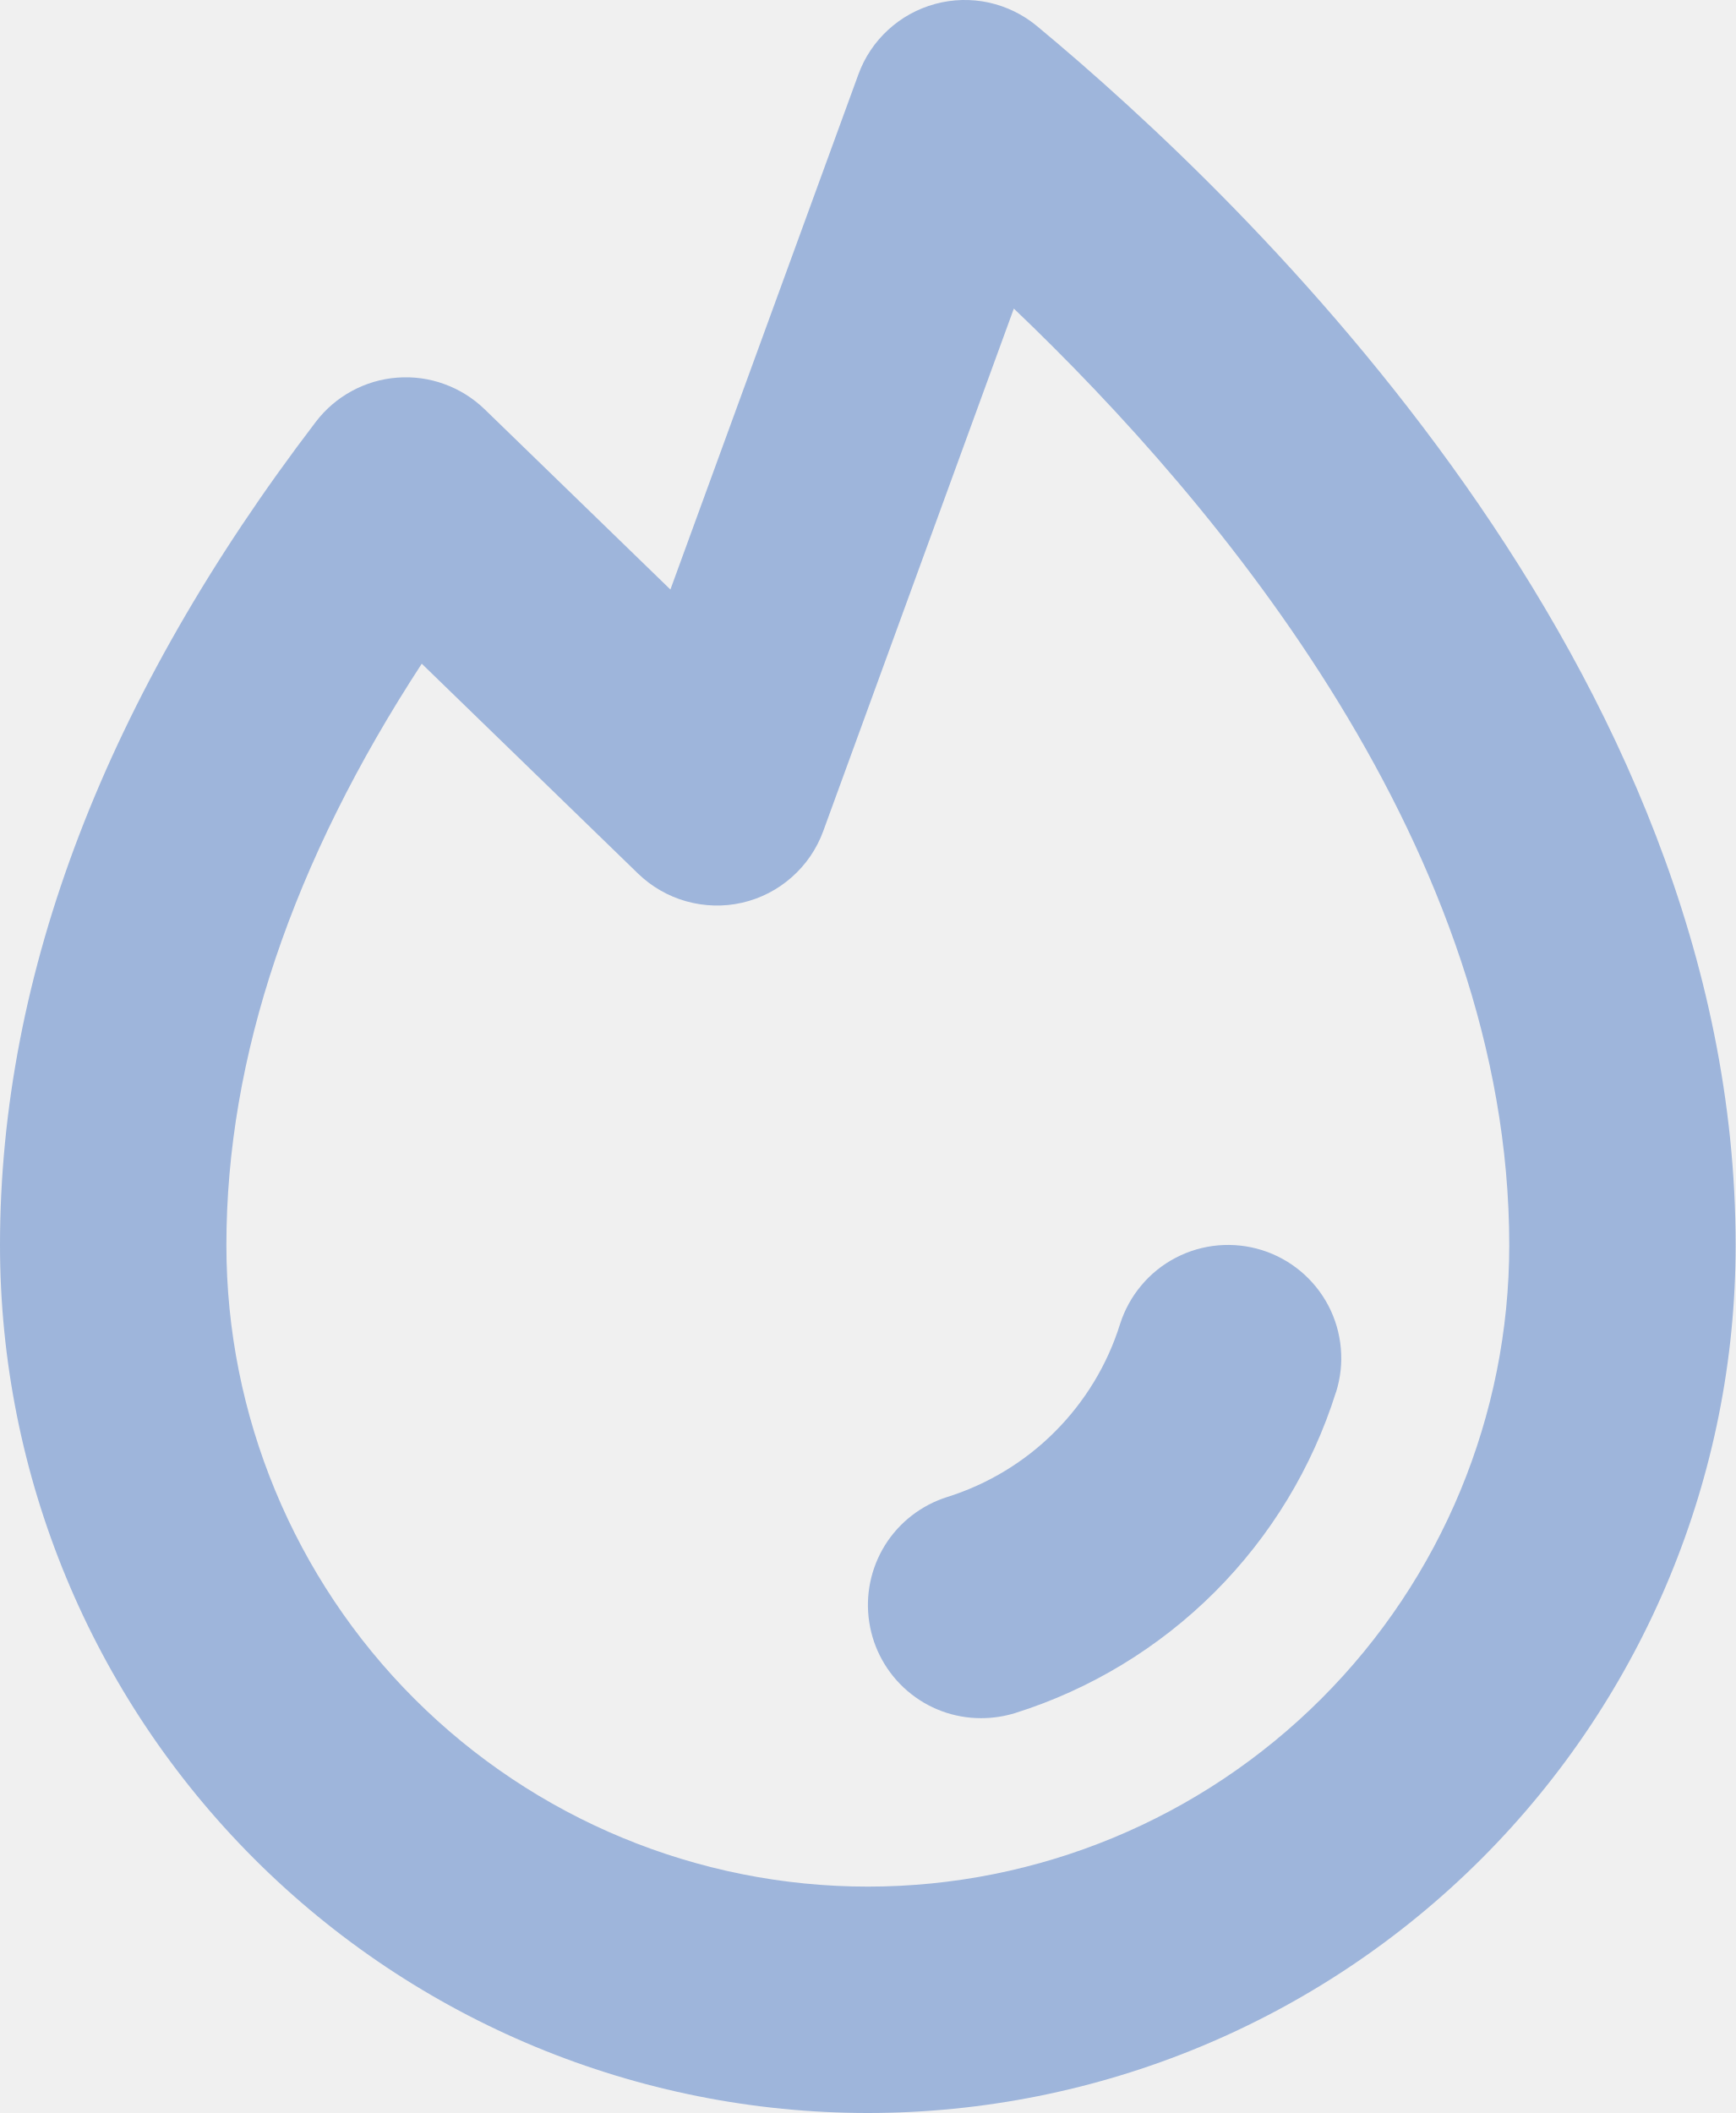
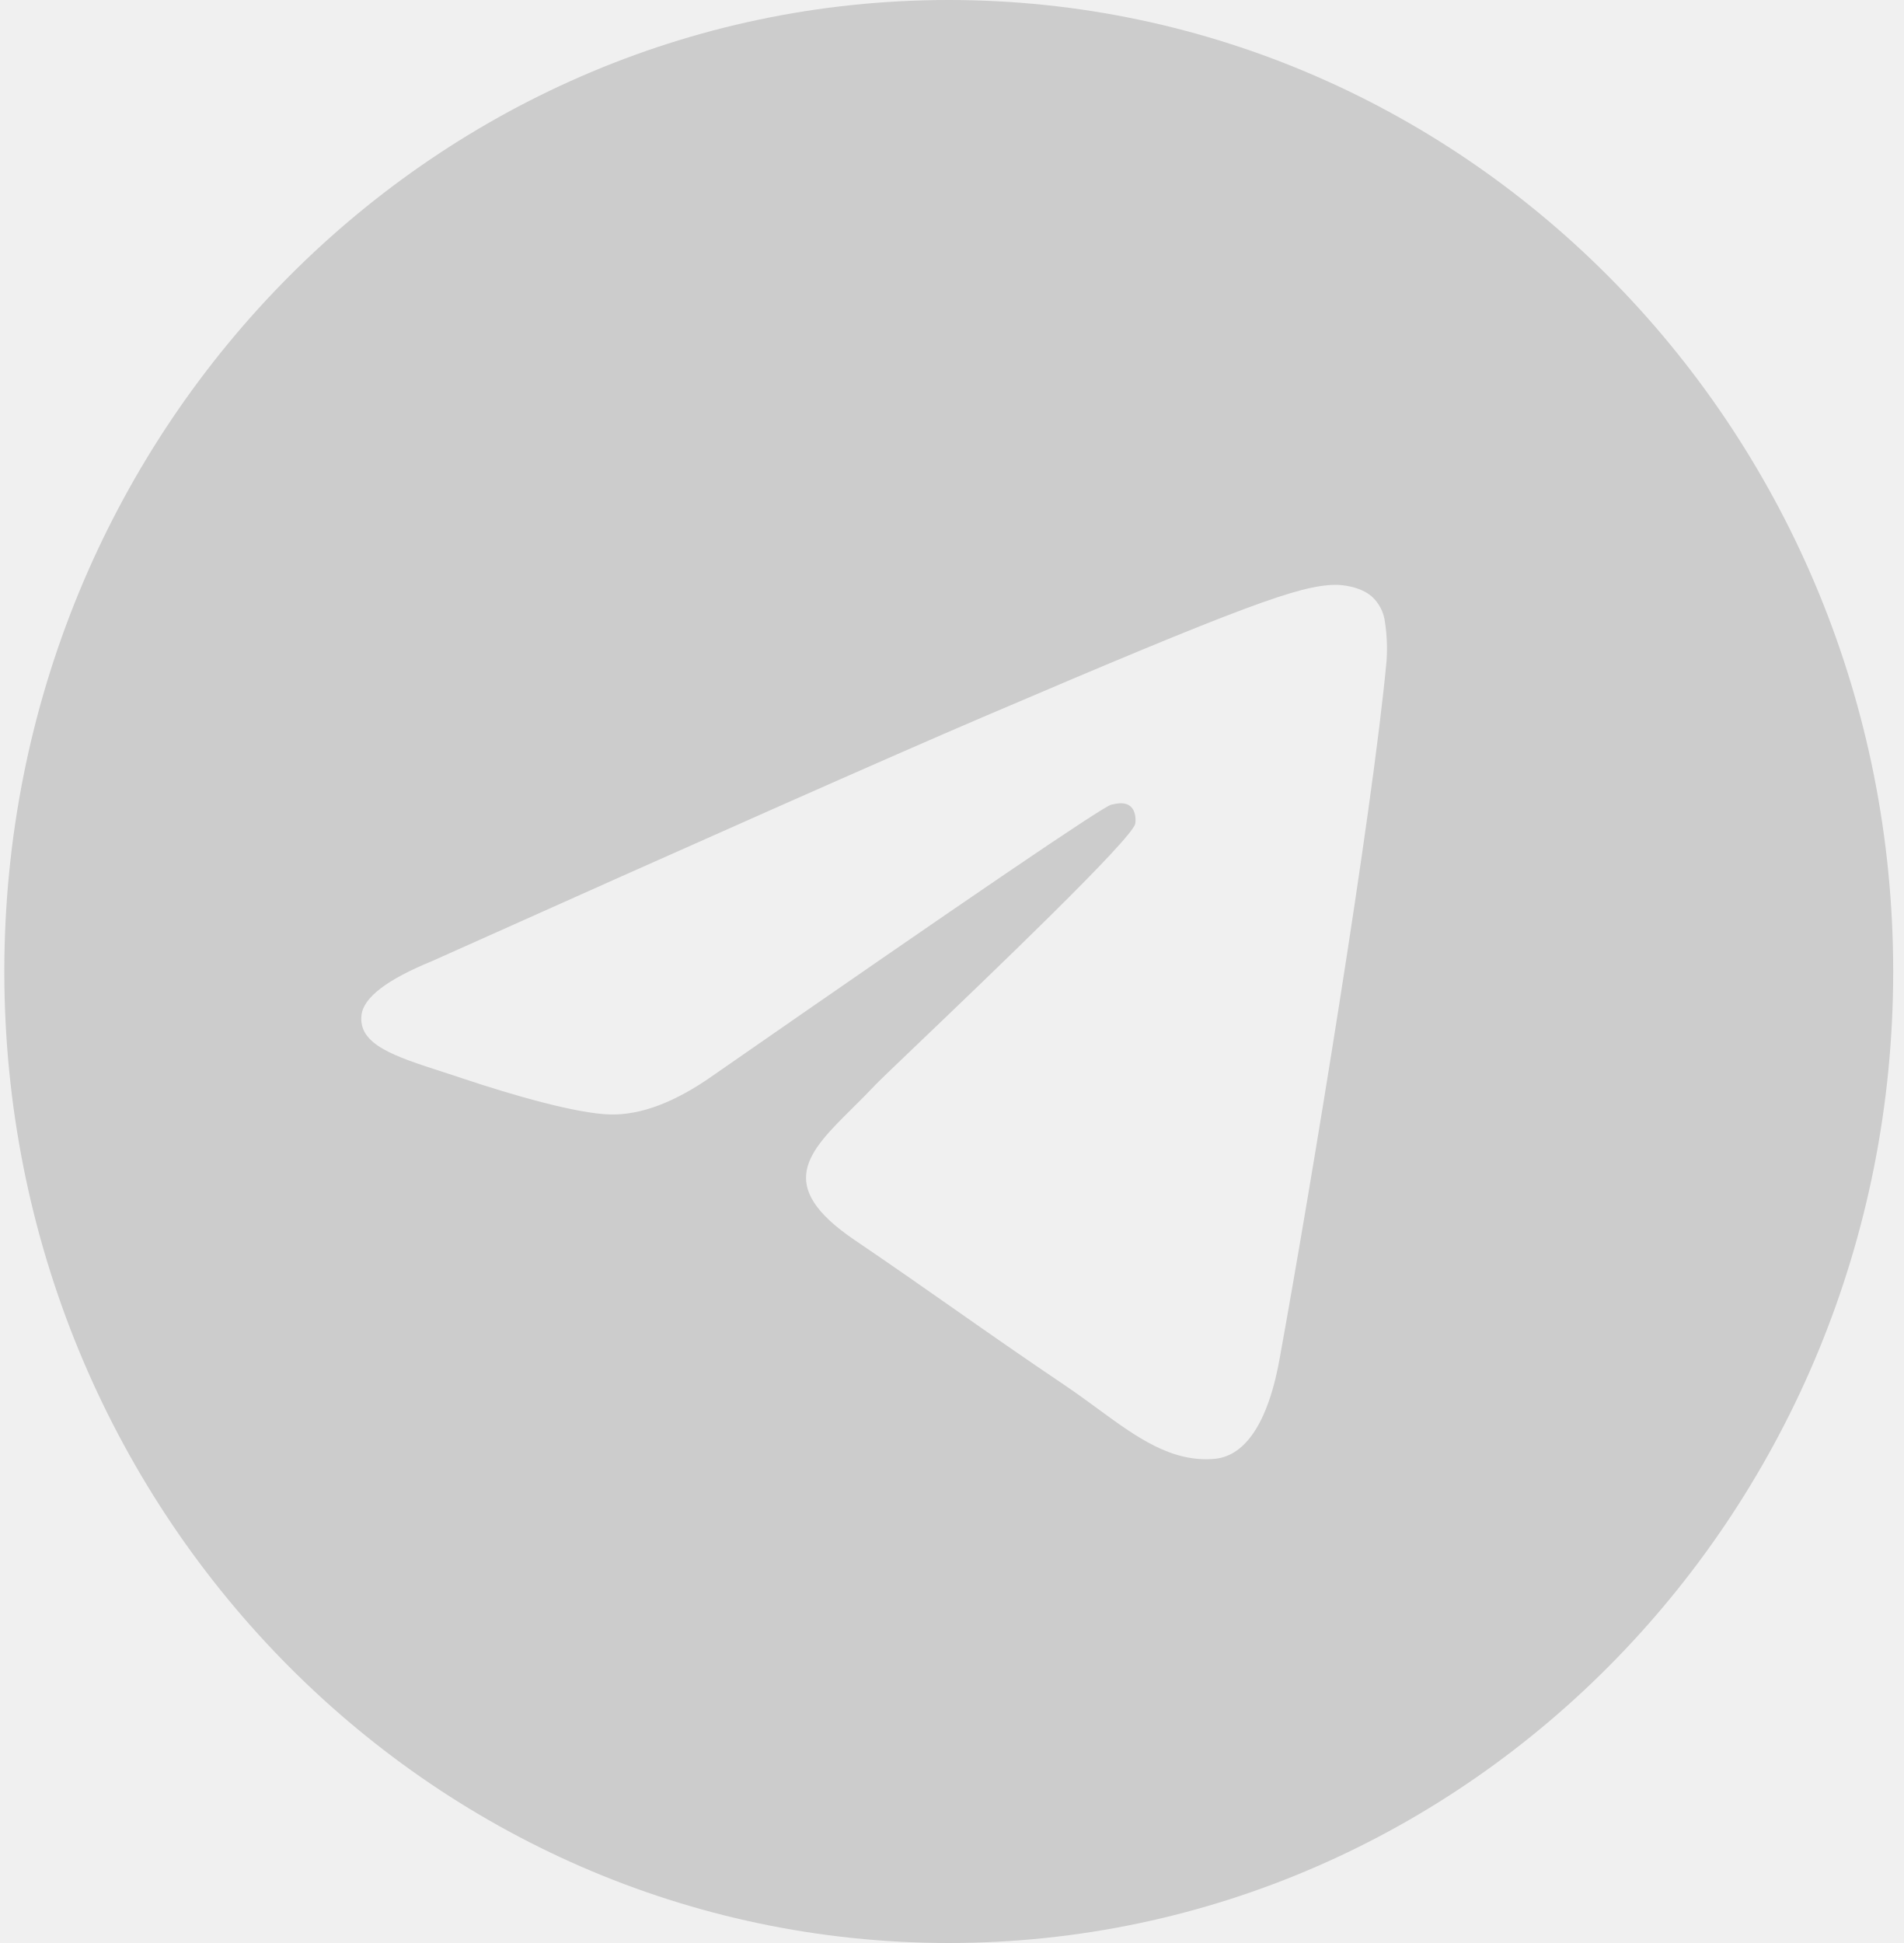
- <svg xmlns="http://www.w3.org/2000/svg" width="23" height="28" viewBox="0 0 23 28" fill="none">
-   <path d="M17.703 18.45C17.389 19.448 16.838 20.356 16.098 21.096C15.358 21.835 14.451 22.386 13.453 22.7C13.307 22.745 13.155 22.768 13.002 22.768C12.644 22.769 12.297 22.641 12.025 22.407C11.753 22.174 11.573 21.851 11.519 21.496C11.464 21.142 11.539 20.779 11.728 20.475C11.918 20.171 12.21 19.945 12.553 19.837C13.09 19.668 13.58 19.372 13.978 18.973C14.377 18.574 14.674 18.085 14.842 17.547C14.902 17.359 14.997 17.185 15.124 17.034C15.25 16.883 15.405 16.758 15.58 16.667C15.933 16.483 16.344 16.447 16.724 16.566C16.912 16.625 17.086 16.721 17.237 16.847C17.388 16.974 17.513 17.129 17.604 17.303C17.695 17.478 17.751 17.669 17.768 17.865C17.786 18.062 17.764 18.259 17.705 18.447L17.703 18.45ZM23 16.5C23 19.55 21.788 22.475 19.632 24.631C17.475 26.788 14.55 28 11.5 28C8.45 28 5.525 26.788 3.368 24.631C1.212 22.475 0 19.55 0 16.5C0 12.899 1.409 9.227 4.185 5.59C4.314 5.421 4.476 5.282 4.663 5.181C4.849 5.08 5.055 5.019 5.266 5.004C5.478 4.988 5.69 5.017 5.889 5.09C6.089 5.162 6.27 5.276 6.423 5.424L8.884 7.812L11.375 0.986C11.457 0.76 11.593 0.557 11.77 0.395C11.947 0.232 12.161 0.115 12.393 0.052C12.625 -0.011 12.869 -0.017 13.104 0.034C13.338 0.086 13.557 0.192 13.742 0.346C16.525 2.656 23 8.856 23 16.5ZM20 16.5C20 11.286 16.174 6.701 13.435 4.089L10.909 11.014C10.823 11.249 10.68 11.459 10.492 11.624C10.305 11.79 10.079 11.906 9.835 11.962C9.591 12.018 9.337 12.011 9.096 11.944C8.855 11.877 8.635 11.75 8.455 11.576L5.589 8.795C3.875 11.422 3 14.007 3 16.5C3 18.754 3.896 20.916 5.49 22.51C7.084 24.104 9.246 25 11.5 25C13.754 25 15.916 24.104 17.51 22.51C19.105 20.916 20 18.754 20 16.5Z" fill="#9EB5DB" />
+ <svg xmlns="http://www.w3.org/2000/svg" width="49" height="50" viewBox="0 0 49 50" fill="none">
+   <g id="akar-icons:telegram-fill" clip-path="url(#clip0_45_569)">
+     <path id="Vector" fill-rule="evenodd" clip-rule="evenodd" d="M48.722 25C48.722 38.806 37.839 50 24.416 50C10.994 50 0.111 38.806 0.111 25C0.111 11.194 10.994 0 24.416 0C37.839 0 48.722 11.194 48.722 25ZM25.287 18.456C22.924 19.467 18.198 21.56 11.113 24.735C9.963 25.206 9.359 25.667 9.304 26.117C9.211 26.879 10.139 27.179 11.399 27.585C11.571 27.642 11.749 27.698 11.931 27.76C13.173 28.175 14.842 28.66 15.709 28.679C16.497 28.696 17.376 28.363 18.346 27.679C24.965 23.081 28.382 20.758 28.597 20.708C28.749 20.673 28.959 20.627 29.101 20.758C29.243 20.887 29.229 21.133 29.215 21.2C29.122 21.602 25.488 25.079 23.604 26.879C23.017 27.44 22.602 27.837 22.517 27.929C22.326 28.131 22.132 28.325 21.945 28.51C20.791 29.652 19.928 30.51 21.994 31.91C22.986 32.583 23.78 33.14 24.572 33.694C25.437 34.3 26.3 34.904 27.418 35.658C27.702 35.85 27.973 36.048 28.238 36.242C29.245 36.981 30.151 37.644 31.268 37.54C31.917 37.477 32.589 36.85 32.929 34.977C33.733 30.548 35.317 20.956 35.684 17.002C35.706 16.674 35.693 16.344 35.644 16.019C35.614 15.756 35.49 15.514 35.295 15.342C35.005 15.098 34.556 15.046 34.353 15.05C33.44 15.067 32.038 15.569 25.287 18.456Z" fill="#CCCCCC" />
+   </g>
+   <defs>
+     <clipPath id="clip0_45_569">
+       <rect width="48.611" height="50" fill="white" transform="translate(0.11084)" />
+     </clipPath>
+   </defs>
</svg>
